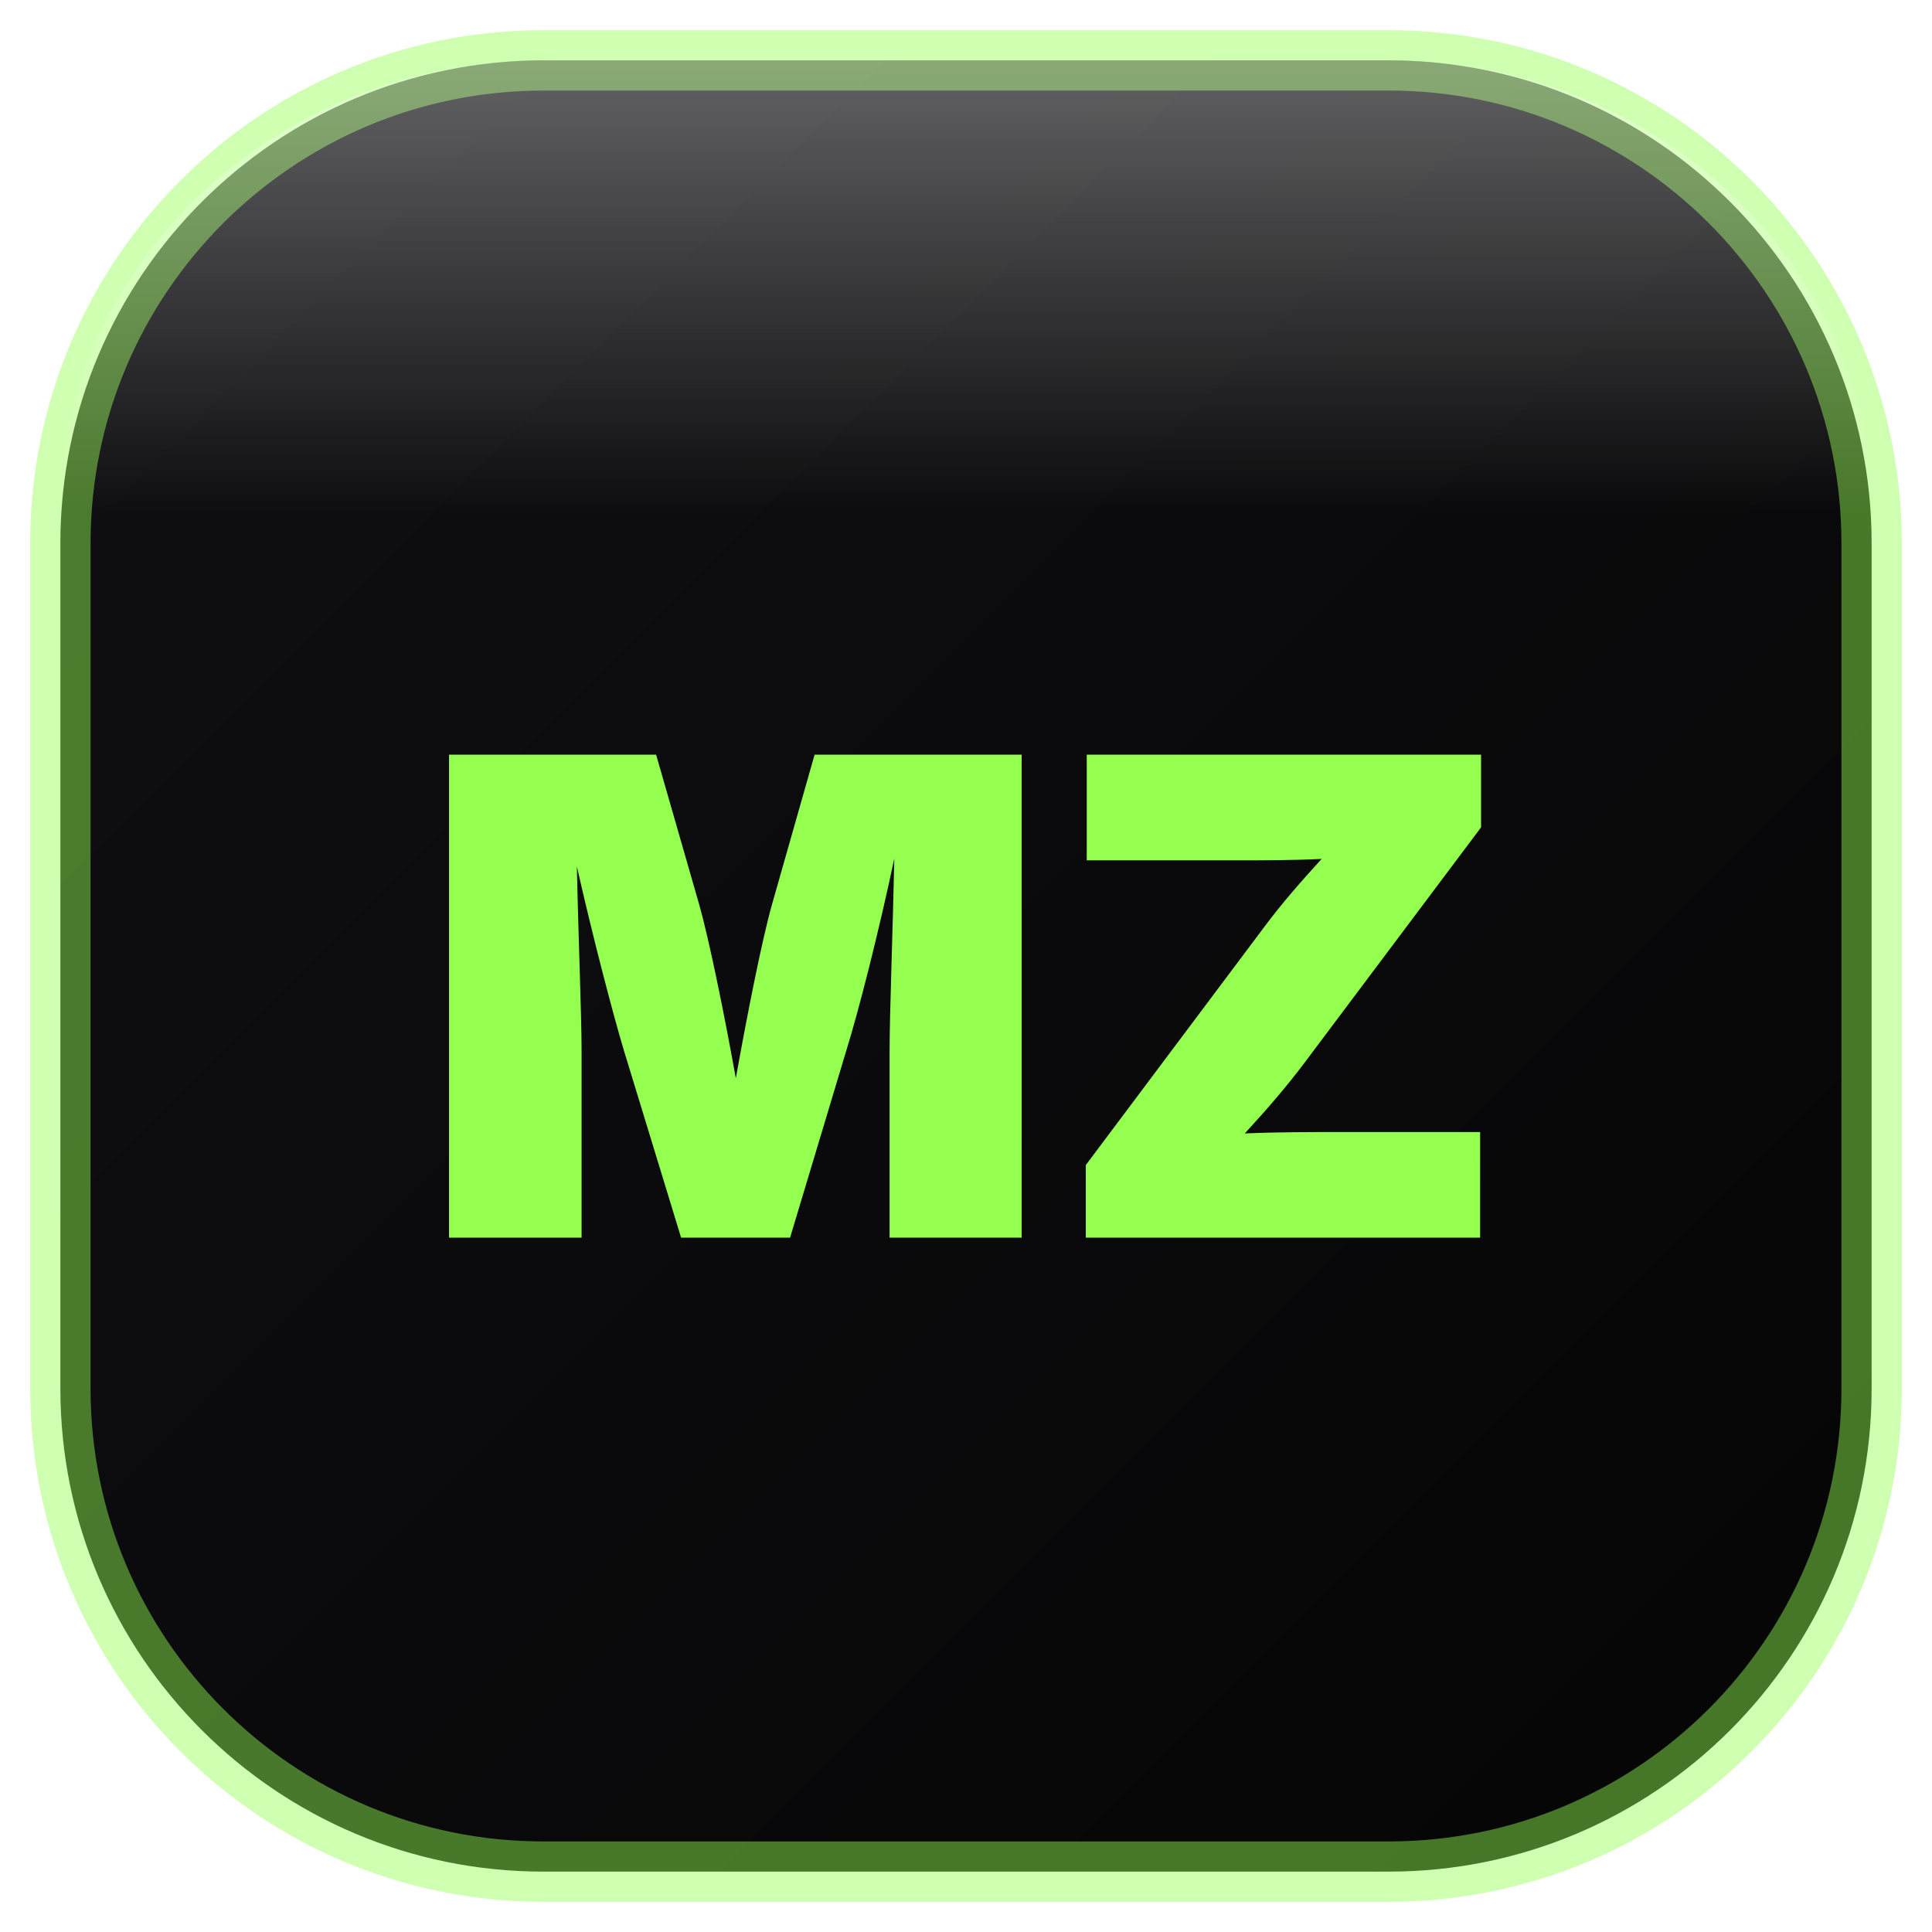
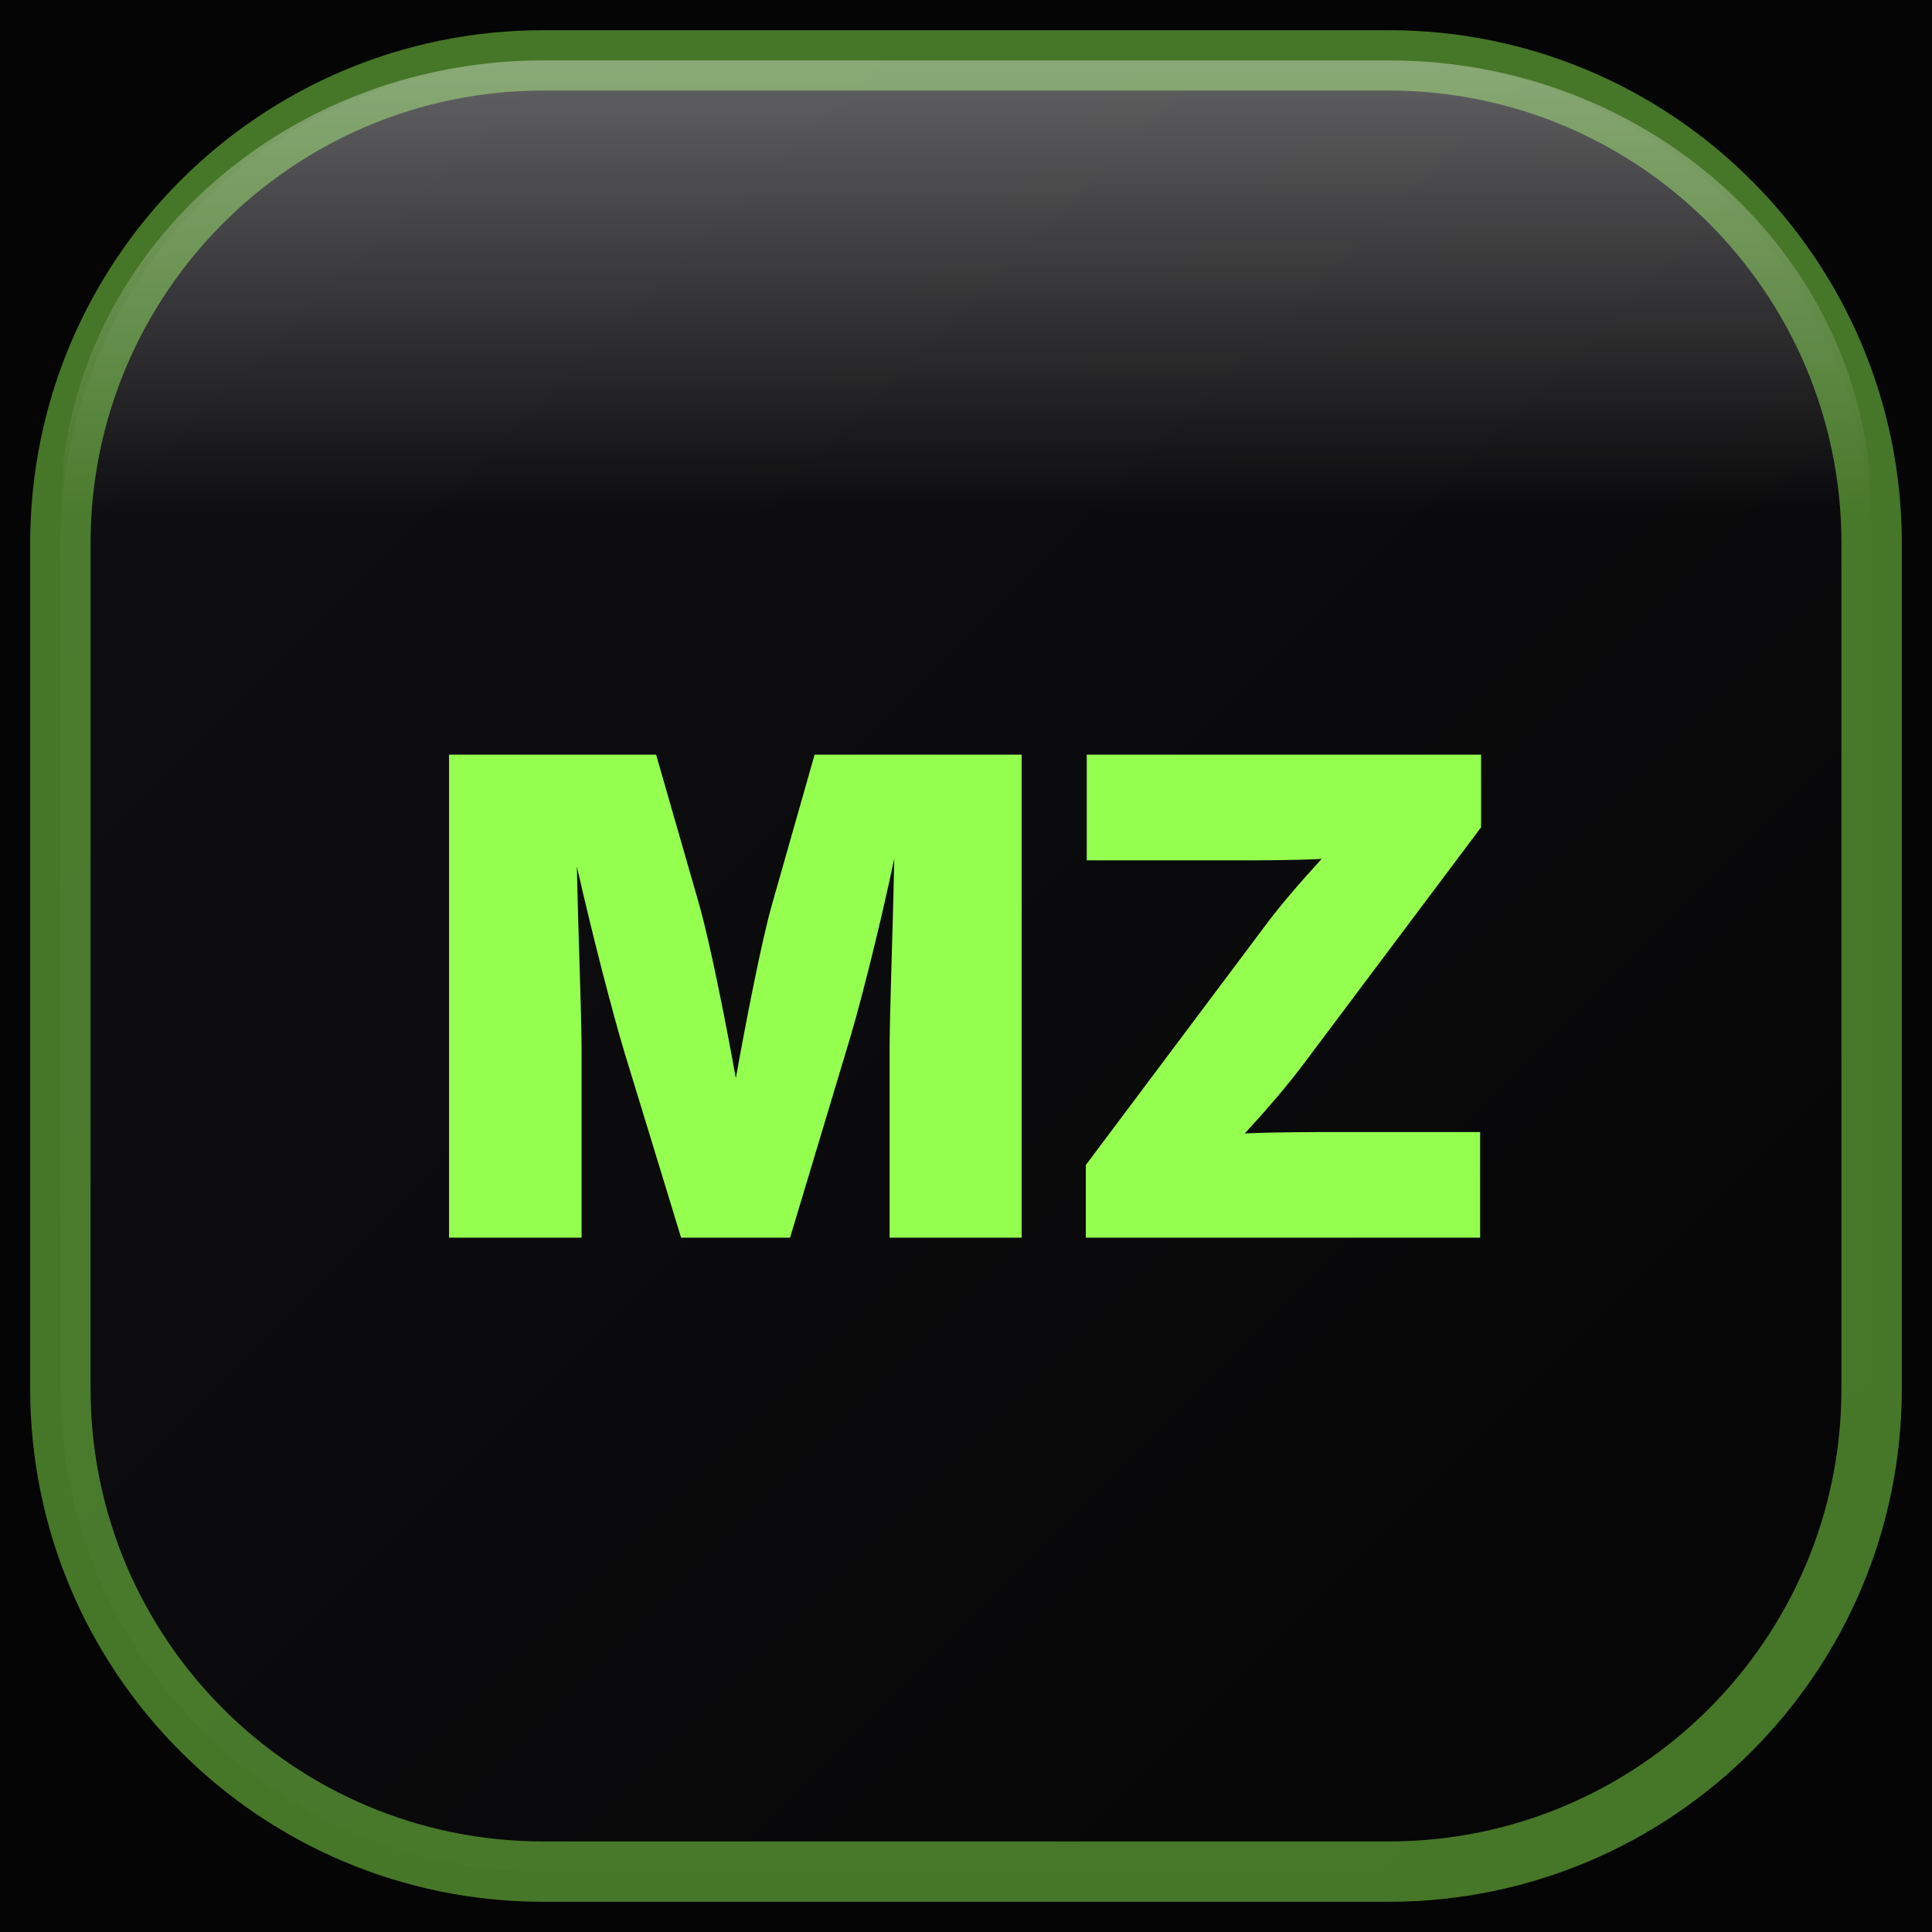
<svg xmlns="http://www.w3.org/2000/svg" viewBox="0 0 64 64">
  <defs>
    <linearGradient id="mz-bg" x1="0" y1="0" x2="1" y2="1">
      <stop offset="0" stop-color="#101014" />
      <stop offset="1" stop-color="#050505" />
    </linearGradient>
    <linearGradient id="mz-sheen" x1="0" y1="0" x2="0" y2="1">
      <stop offset="0" stop-color="#ffffff" stop-opacity="0.35" />
      <stop offset="0.5" stop-color="#ffffff" stop-opacity="0" />
    </linearGradient>
  </defs>
+   {/* Opaque full-bleed base: tab bars composite transparent corners as
+       white (the horrendous white tile) — no pixel may stay transparent. */}
+   <rect x="0" y="0" width="64" height="64" fill="#050505" />
  <rect x="2" y="2" width="60" height="60" rx="16" fill="url(#mz-bg)" stroke="#95ff50" stroke-opacity="0.45" stroke-width="2" />
  <rect x="2" y="2" width="60" height="30" rx="16" fill="url(#mz-sheen)" />
  <text x="32" y="41" text-anchor="middle" font-family="Inter, system-ui, sans-serif" font-size="22" font-weight="900" fill="#95ff50">MZ</text>
</svg>
